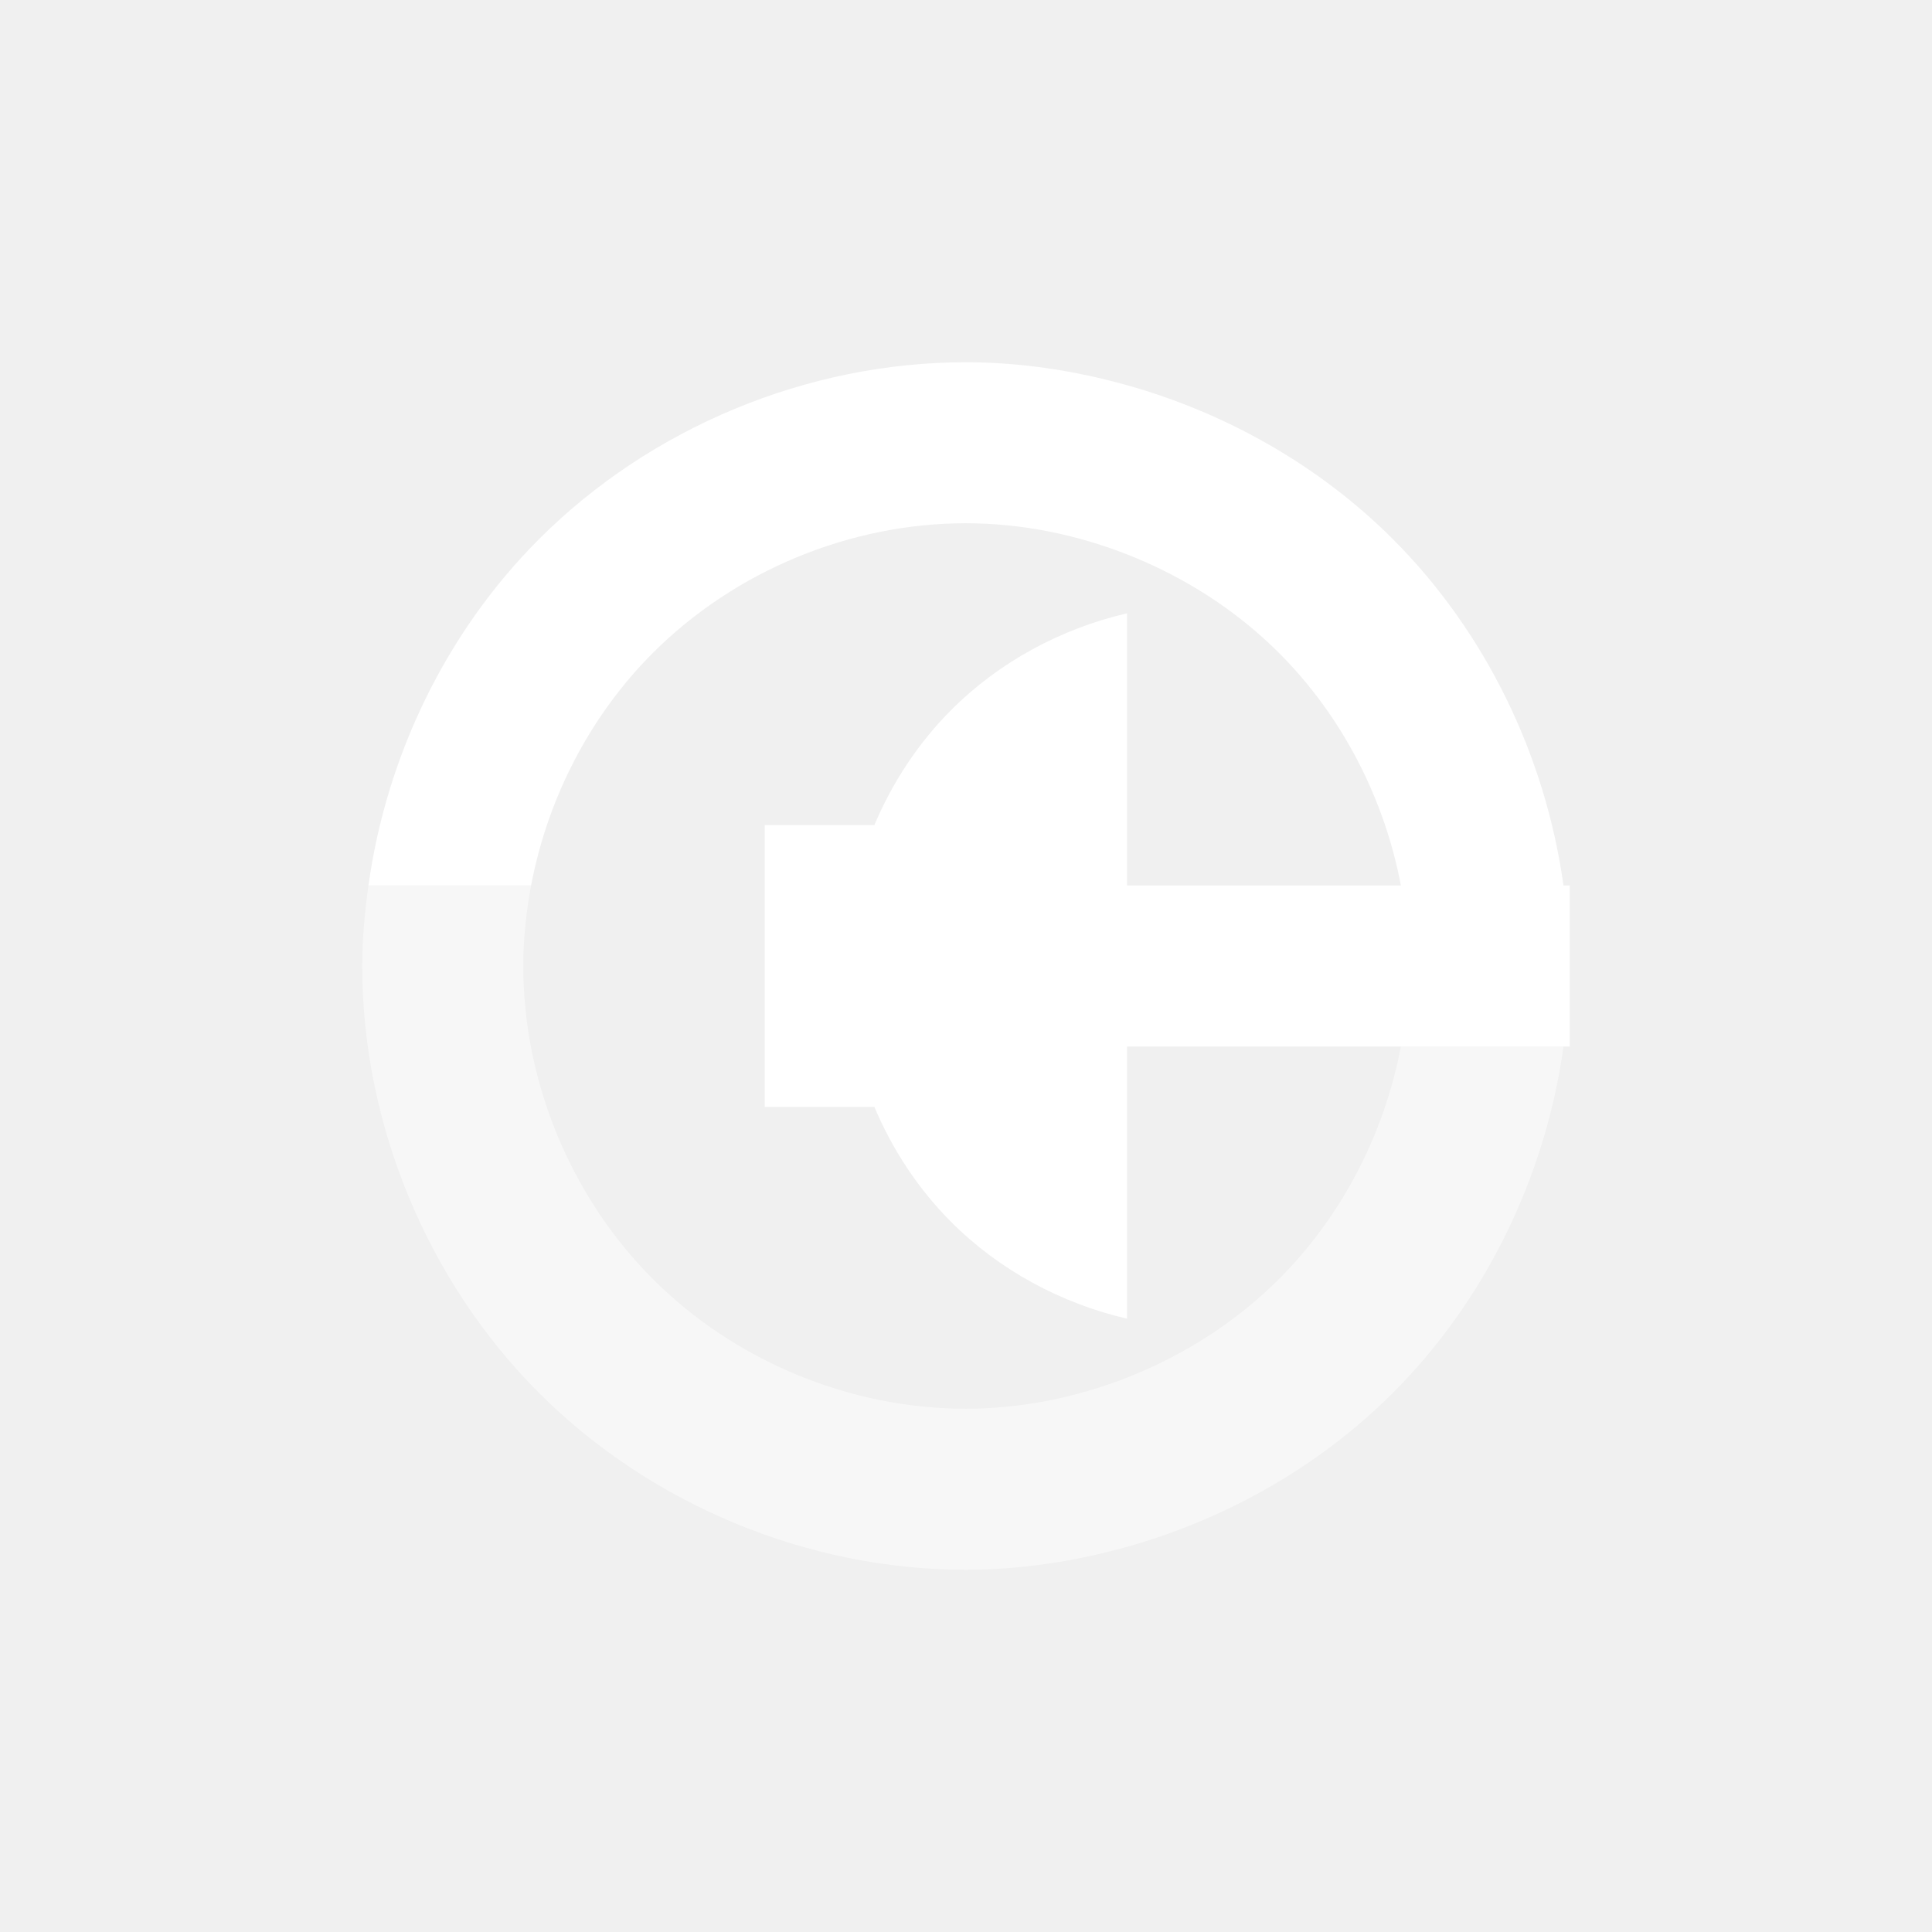
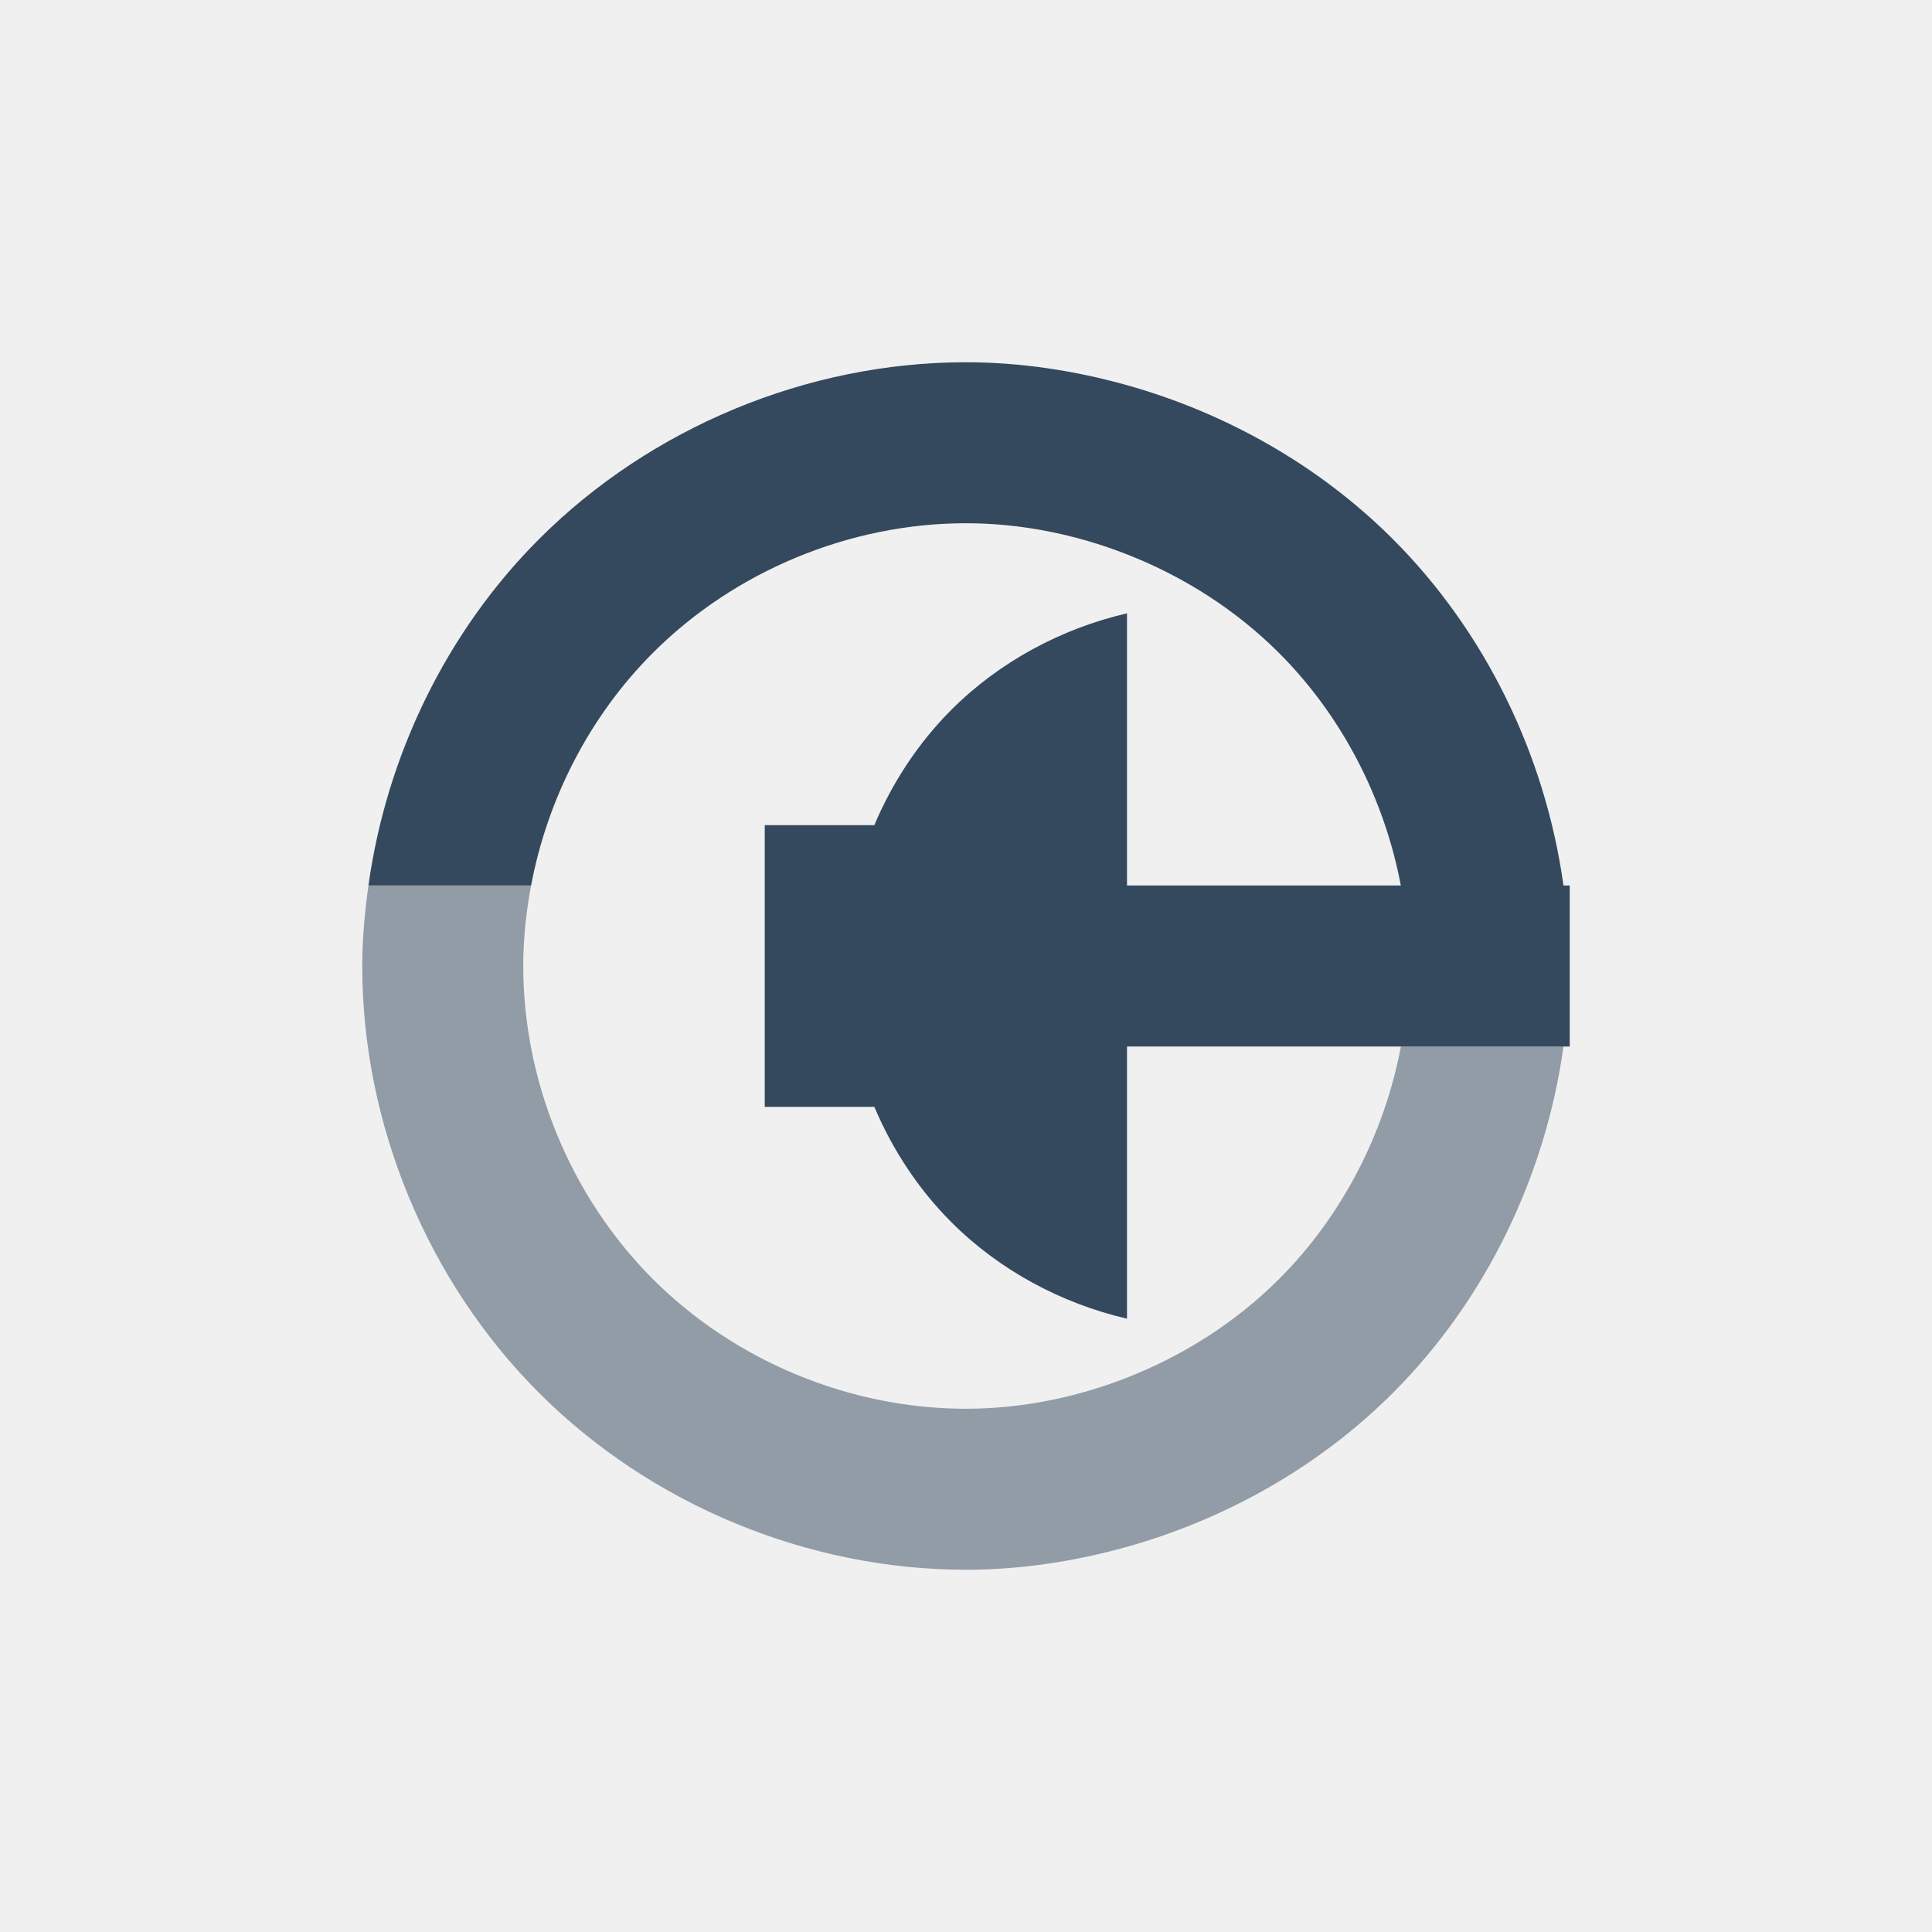
<svg xmlns="http://www.w3.org/2000/svg" width="48" height="48" id="svg2" version="1.1">
  <defs id="defs4" />
  <g id="layer1" transform="translate(0,-1004.362)">
    <rect style="fill:none;fill-opacity:1;fill-rule:evenodd;stroke:none" id="rect3263" width="30" height="30" x="9" y="1013.362" />
-     <path style="fill:#ffffff;fill-opacity:0.498;fill-rule:evenodd;stroke:none" d="M 9.154 22 C 9.062 22.663 9 23.33 9 24 C 9 27.927 10.616 31.829 13.391 34.605 C 16.166 37.382 20.067 39 23.994 39 C 25.348 39 26.696 38.795 28 38.43 C 30.476 37.735 32.783 36.427 34.604 34.607 C 36.908 32.304 38.397 29.224 38.844 26 L 34.805 26 C 34.394 28.169 33.338 30.218 31.775 31.779 C 30.706 32.848 29.407 33.675 28 34.227 C 26.726 34.726 25.363 35 23.994 35 C 21.114 35 18.254 33.814 16.219 31.777 C 14.184 29.741 13 26.88 13 24 C 13 23.329 13.071 22.659 13.195 22 L 9.154 22 z " transform="translate(0,1004.362)" id="path4325" />
-     <path style="fill:#ffffff;fill-opacity:1;fill-rule:evenodd;stroke:none" d="M 23.994 9 C 20.067 9 16.166 10.618 13.391 13.395 C 11.089 15.698 9.601 18.777 9.154 22 L 13.195 22 C 13.605 19.832 14.658 17.784 16.219 16.223 C 18.254 14.186 21.114 13 23.994 13 C 25.363 13 26.726 13.274 28 13.773 C 29.407 14.325 30.706 15.152 31.775 16.221 C 33.338 17.782 34.394 19.831 34.805 22 L 28 22 L 28 15.238 C 26.361 15.618 24.825 16.446 23.635 17.637 C 22.818 18.454 22.172 19.436 21.723 20.5 L 19 20.5 L 19 27.5 L 21.723 27.5 C 22.172 28.564 22.818 29.546 23.635 30.363 C 24.825 31.554 26.361 32.382 28 32.762 L 28 26 L 39 26 L 39 22 L 38.844 22 C 38.397 18.776 36.908 15.696 34.604 13.393 C 32.783 11.573 30.476 10.265 28 9.57 C 26.696 9.205 25.348 9 23.994 9 z " transform="translate(0,1004.362)" id="path4313" />
-     <path style="fill:none;fill-opacity:0.641;fill-rule:evenodd;stroke:none" id="path4242" d="m 23,1028.362 c 0,0.524 -0.477,1 -1,1 -0.524,0 -1,-0.476 -1,-1 0,-0.524 0.476,-1 1,-1 0.524,0 1,0.476 1,1 z" />
+     <path style="fill:#34495e;fill-opacity:0.498;fill-rule:evenodd;stroke:none" d="M 9.154,22 C 9.062,22.663 9,23.33 9,24 c 0,3.927 1.616,7.829 4.391,10.605 2.775,2.777 6.676,4.394 10.604,4.395 1.354,8e-5 2.702,-0.205 4.006,-0.57 2.476,-0.695 4.783,-2.003 6.604,-3.822 C 36.908,32.304 38.397,29.224 38.844,26 l -4.039,0 c -0.41,2.169 -1.467,4.218 -3.029,5.779 C 30.706,32.848 29.407,33.675 28,34.227 26.726,34.726 25.363,35 23.994,35 21.114,35 18.254,33.814 16.219,31.777 14.184,29.741 13,26.88 13,24 c 0,-0.671 0.071,-1.341 0.195,-2 l -4.041,0 z" transform="translate(0,1004.362)" id="path4325" />
+     <path style="fill:#34495e;fill-opacity:1;fill-rule:evenodd;stroke:none" d="M 23.994,9 C 20.067,9 16.166,10.618 13.391,13.395 11.089,15.698 9.601,18.777 9.154,22 l 4.041,0 c 0.409,-2.168 1.463,-4.216 3.023,-5.777 2.035,-2.036 4.895,-3.222 7.775,-3.223 1.369,-8.1e-5 2.731,0.274 4.006,0.773 1.407,0.551 2.706,1.379 3.775,2.447 1.563,1.562 2.619,3.61 3.029,5.779 L 28,22 28,15.238 c -1.639,0.38 -3.175,1.208 -4.365,2.398 C 22.818,18.454 22.172,19.436 21.723,20.5 L 19,20.5 l 0,7 2.723,0 c 0.45,1.064 1.095,2.046 1.912,2.863 C 24.825,31.554 26.361,32.382 28,32.762 L 28,26 l 11,0 0,-4 -0.156,0 C 38.397,18.776 36.908,15.696 34.604,13.393 32.783,11.573 30.476,10.265 28,9.57 26.696,9.205 25.348,9 23.994,9 z" transform="translate(0,1004.362)" id="path4313" />
+     <path style="fill:none;fill-opacity:0.641;fill-rule:evenodd;stroke:none" id="path4242" d="m 23,1028.362 c 0,0.552 -0.448,1 -1.001,1 -0.553,0 -1.001,-0.448 -1.001,-1 0,-0.552 0.448,-1 1.001,-1 0.553,0 1.001,0.448 1.001,1 z" />
  </g>
</svg>
